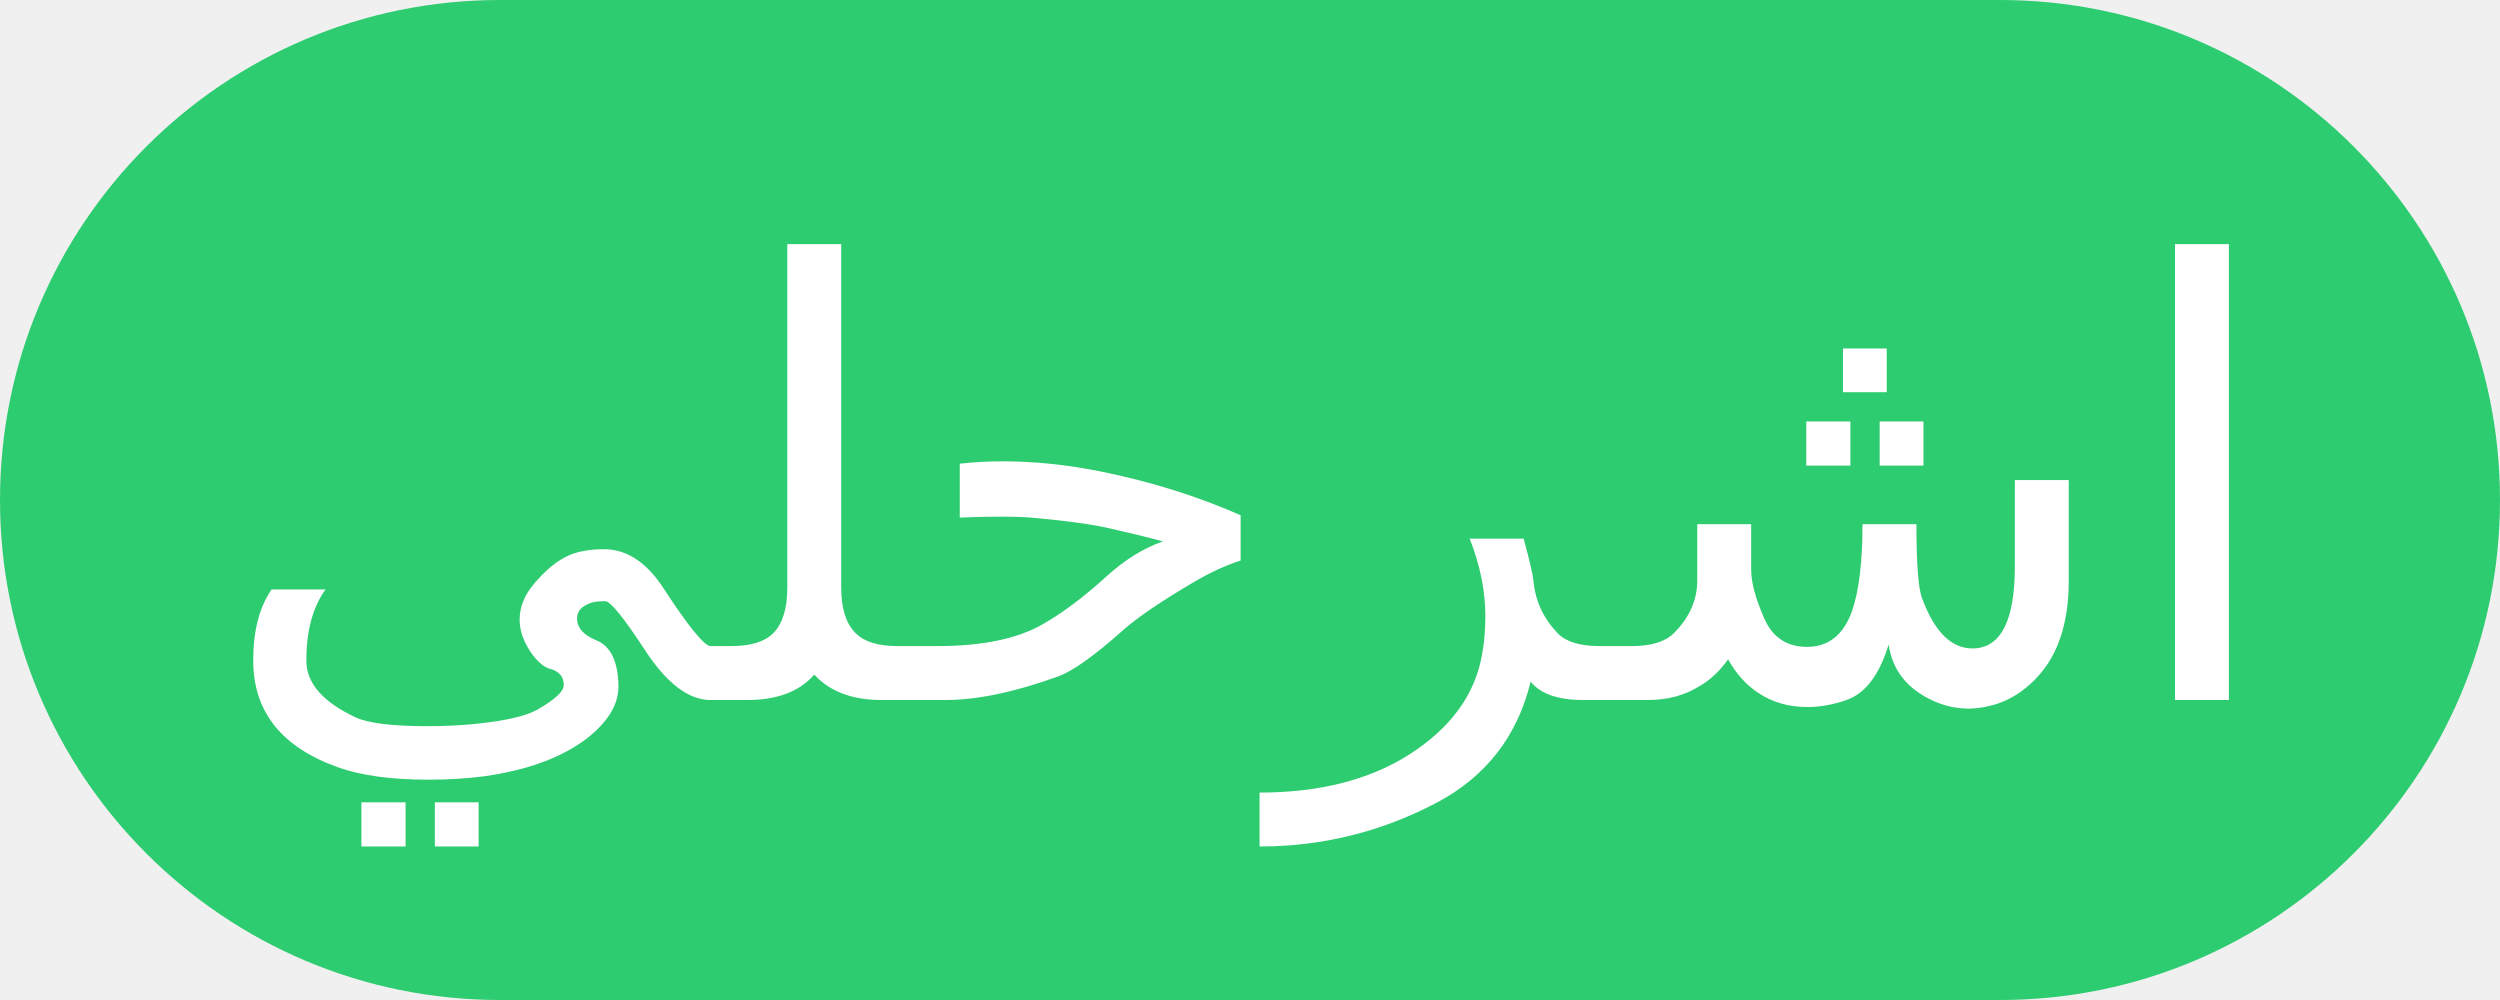
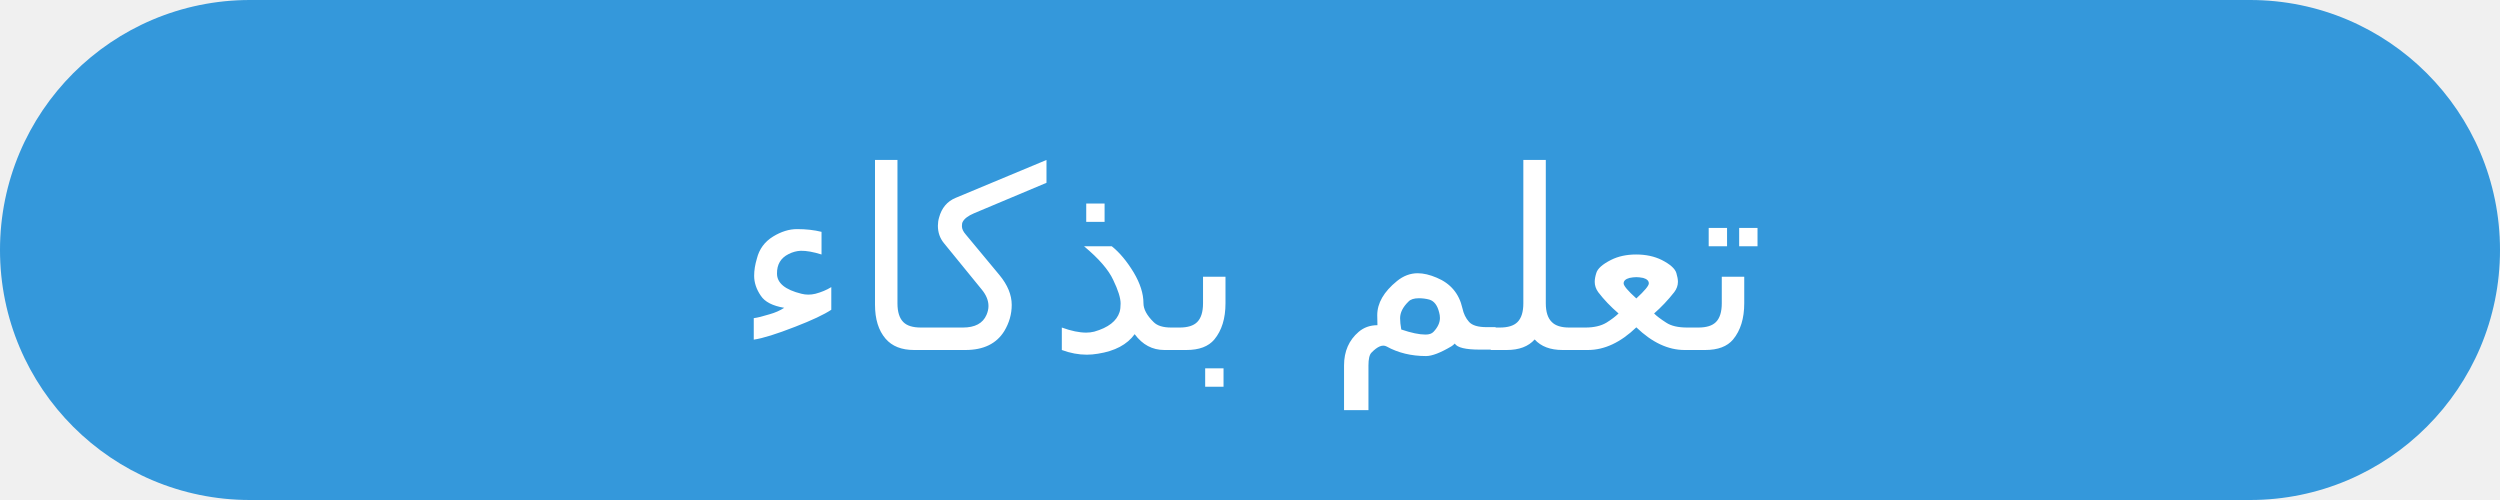
- <svg xmlns="http://www.w3.org/2000/svg" viewBox="0 0 100 40">
-   <rect width="100" height="40" rx="20" fill="#2ecc71" />
-   <text x="50" y="28" font-family="Arial, sans-serif" font-size="24" text-anchor="middle" fill="#ffffff">اشرحلي</text>
+ <svg xmlns="http://www.w3.org/2000/svg" viewBox="0 0 200 40">
+   <rect width="200" height="40" rx="20" fill="#3498db" />
+   <text x="100" y="28" font-family="Arial, sans-serif" font-size="20" text-anchor="middle" fill="#ffffff">تعلم بذكاء</text>
</svg>
